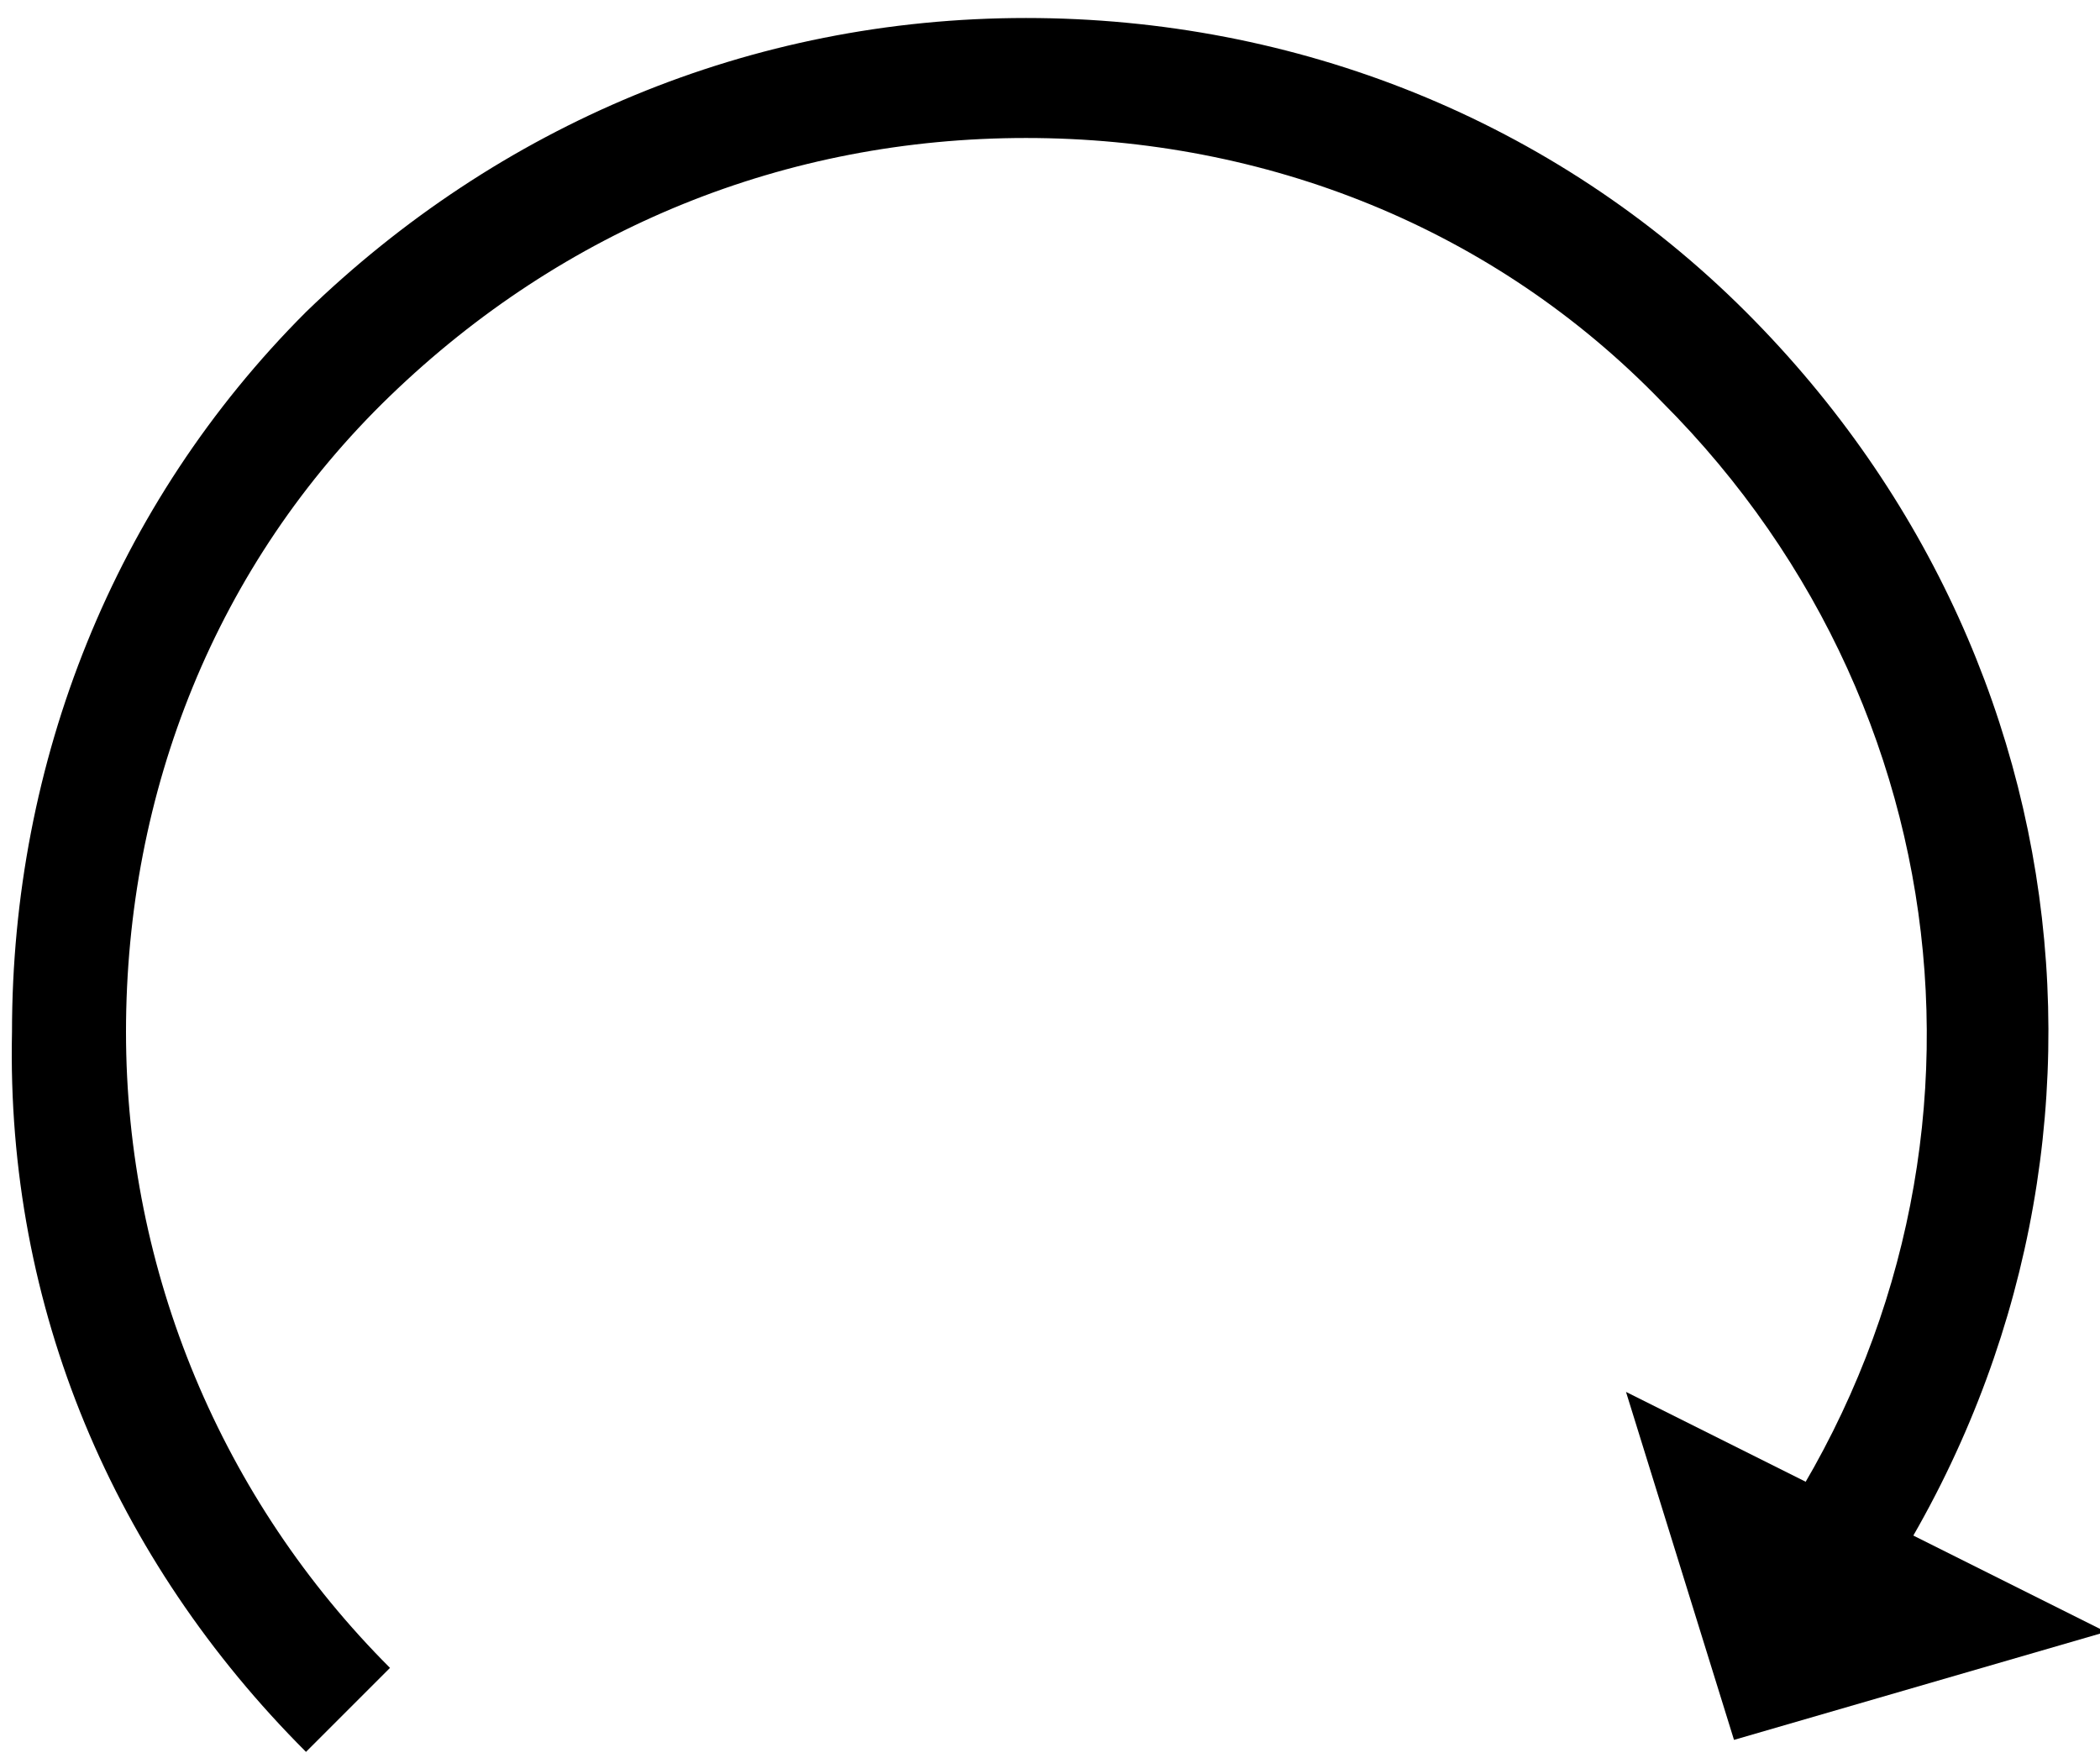
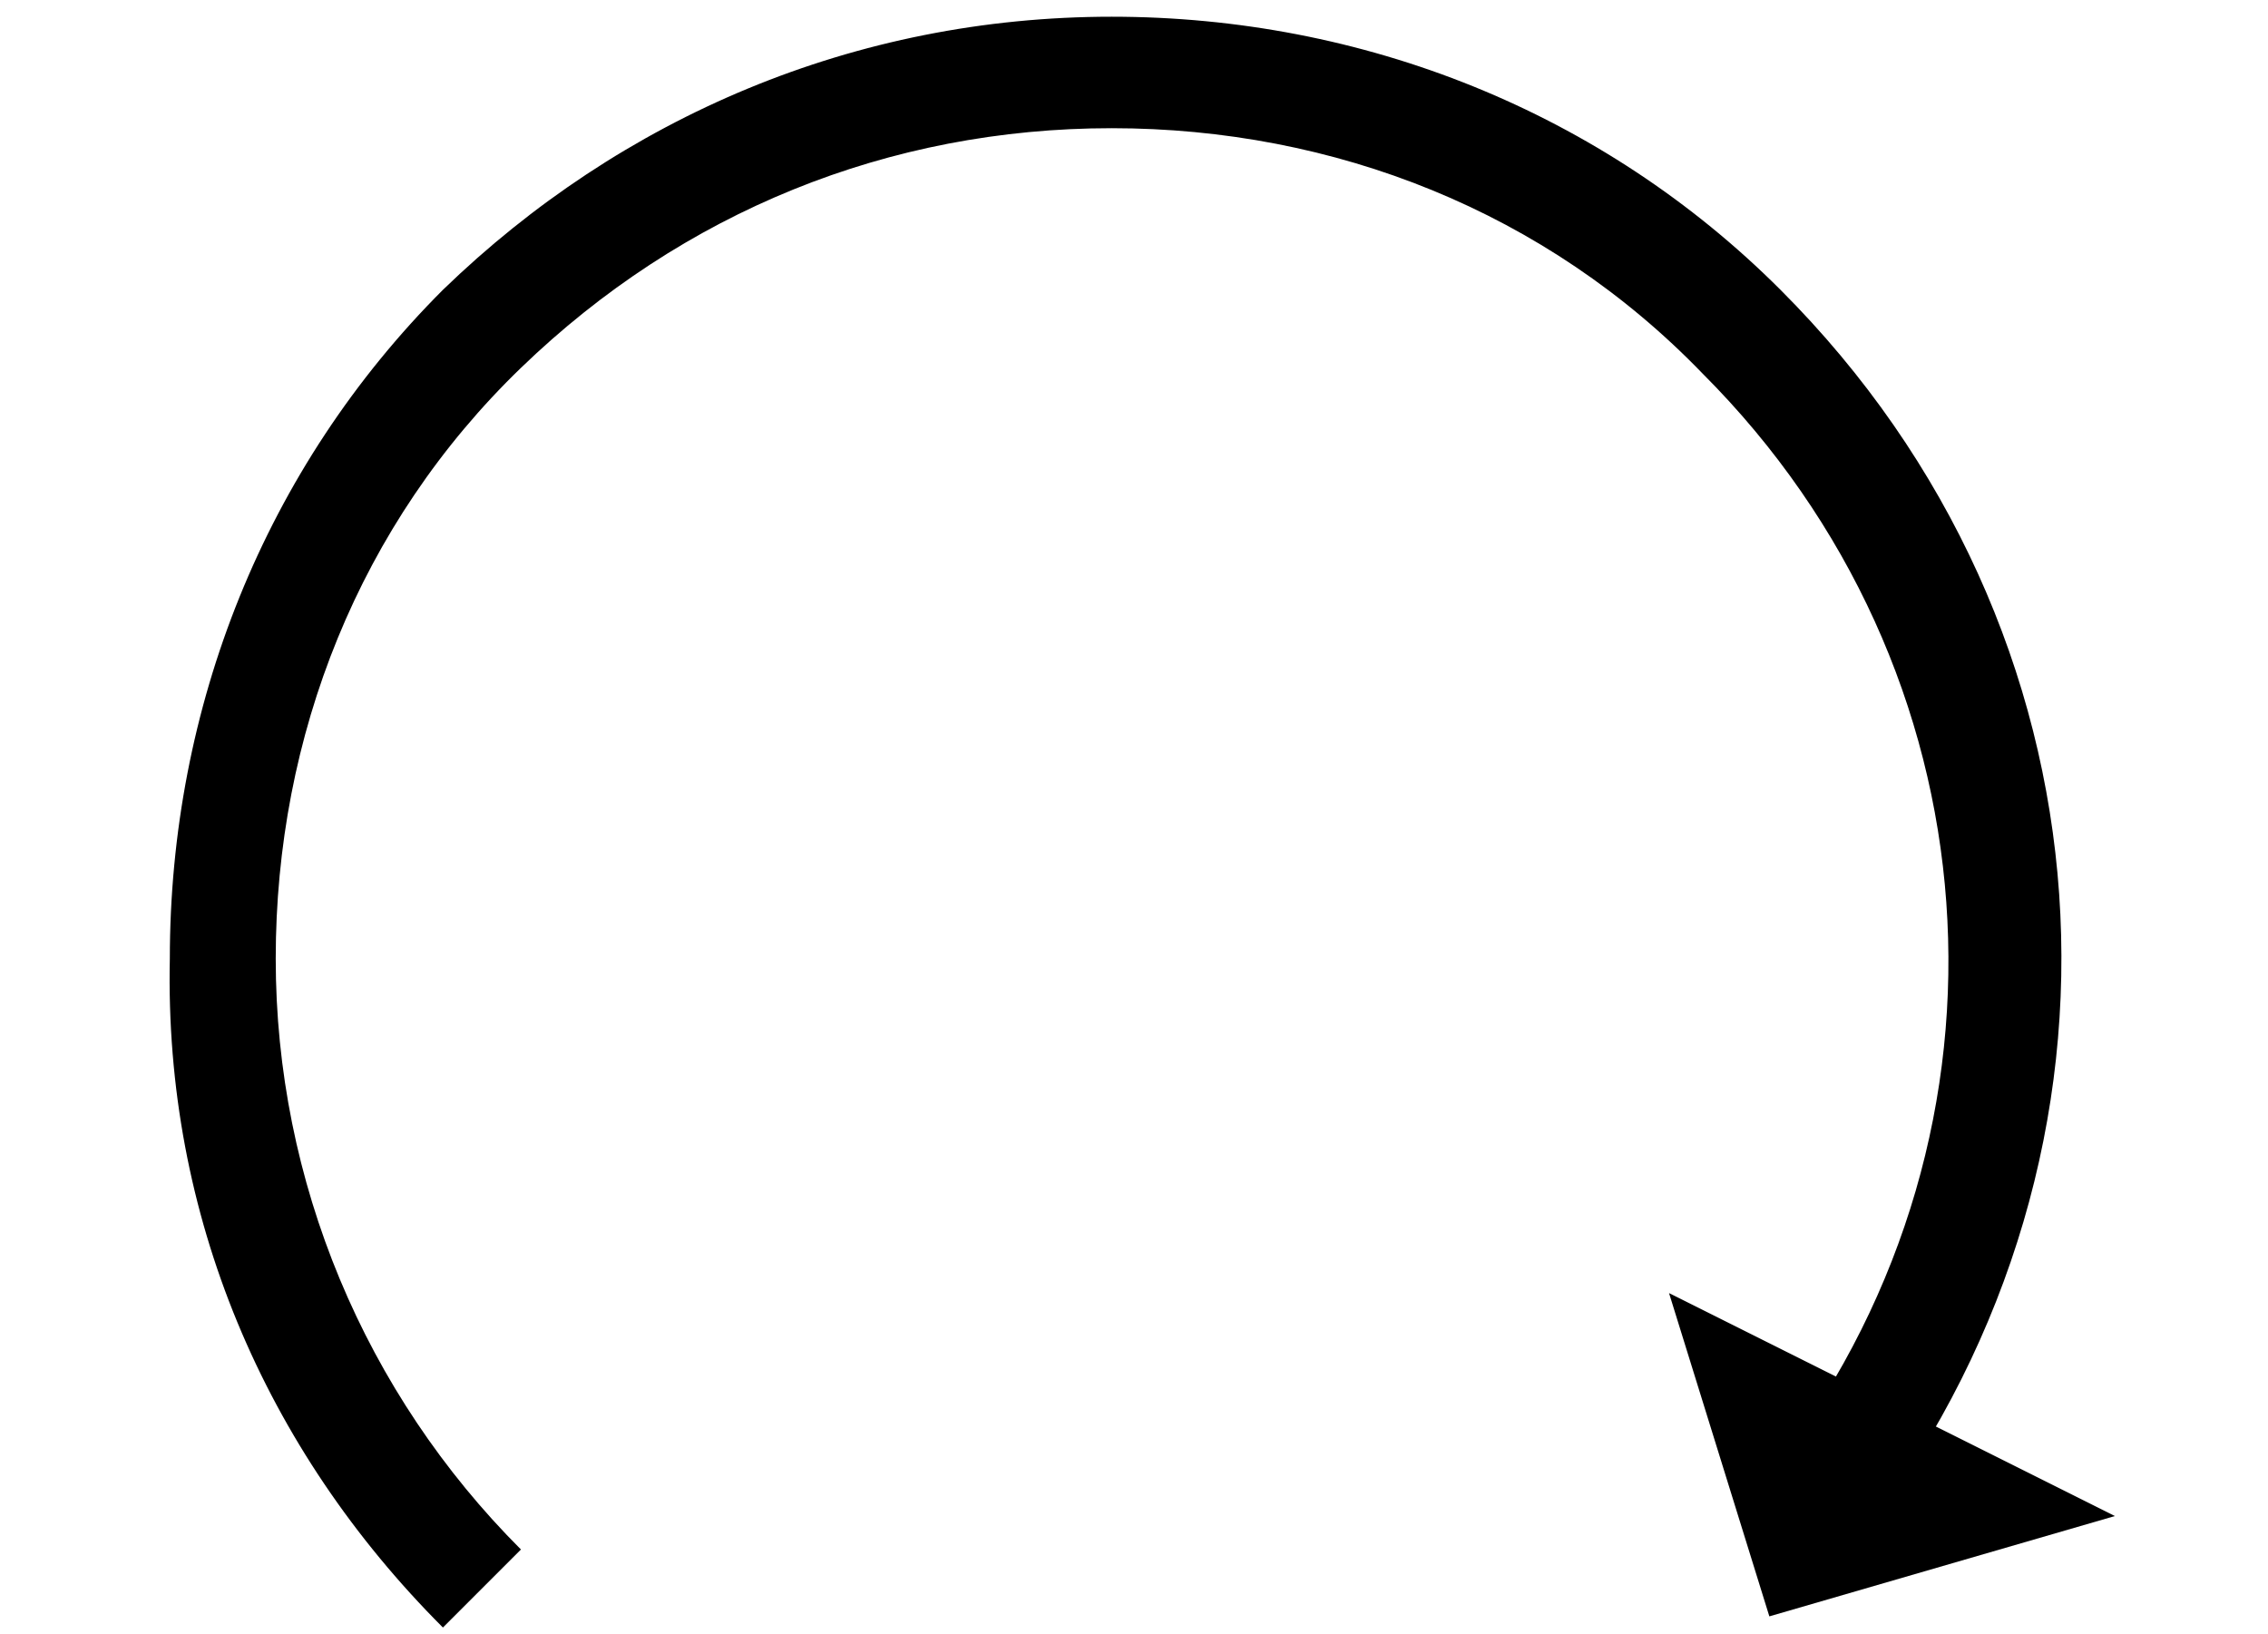
- <svg xmlns="http://www.w3.org/2000/svg" version="1.1" id="Layer_1" x="0px" y="0px" viewBox="19.9 9.8 35 29.3" style="enable-background:new 0 0 75 54;" xml:space="preserve">
+ <svg xmlns="http://www.w3.org/2000/svg" version="1.1" id="Layer_1" x="0px" y="0px" preserveAspectRatio="xMidYMid meet" viewBox="19.9 9.8 35 29.3" style="enable-background:new 0 0 75 54;" xml:space="preserve" width="75" height="54">
  <style type="text/css">
	.st0{font-family:'Arial-BoldMT';}
	.st1{font-size:12px;}
</style>
  <path d="M20.1,27c0-4.5,1.7-8.8,4.9-12c3.2-3.1,7.4-4.9,12-4.9c4.5,0,8.8,1.7,12,4.9c6.1,6.1,6.7,15.4,1.6,22.2L49,36  c4.5-6,3.9-14.2-1.4-19.5c-2.8-2.9-6.6-4.4-10.6-4.4s-7.7,1.5-10.6,4.3S22,23,22,27s1.6,7.8,4.4,10.6L25,39  C21.8,35.8,20,31.6,20.1,27z" />
  <polyline class="svg-fill-important" points="47,33 48.8,38.8 55,37 " />
-   <text transform="matrix(1 0 0 1 30 32)" class="st0 st1 svg-stroke" />
+   <text transform="matrix(1.5 0 0 1.5 28 32)" class="st0 st1 svg-stroke" />
</svg>
